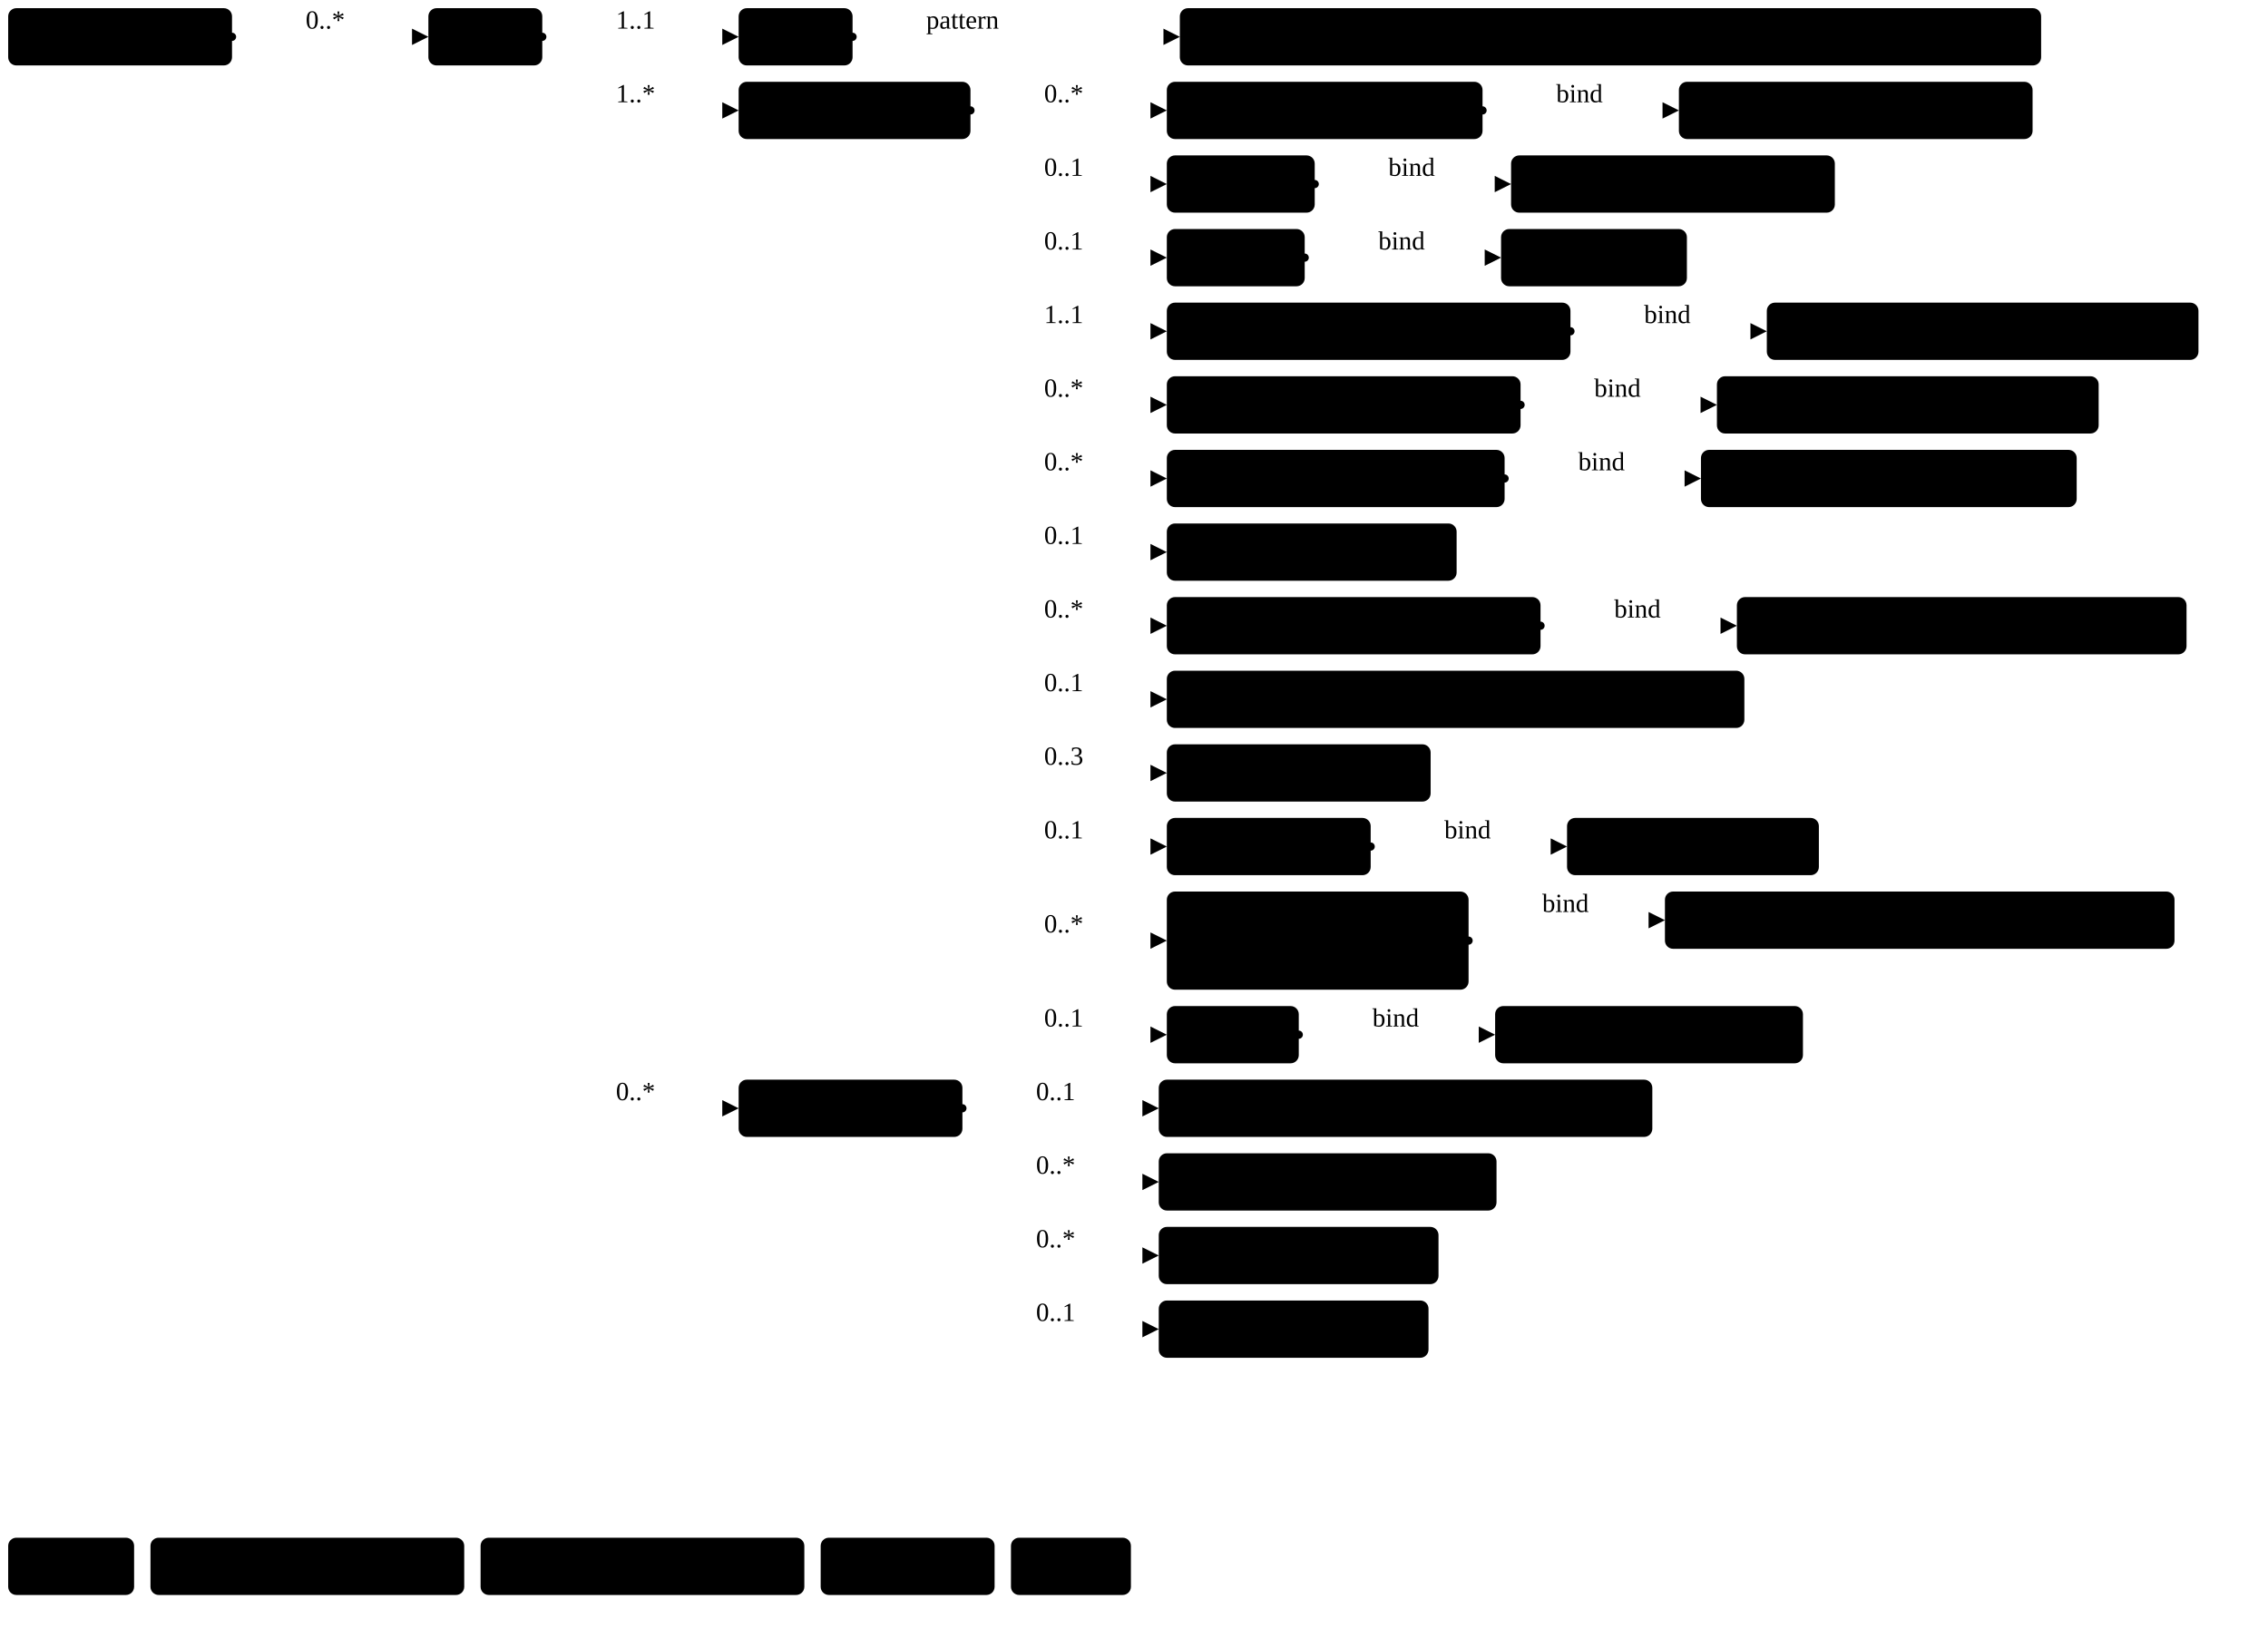
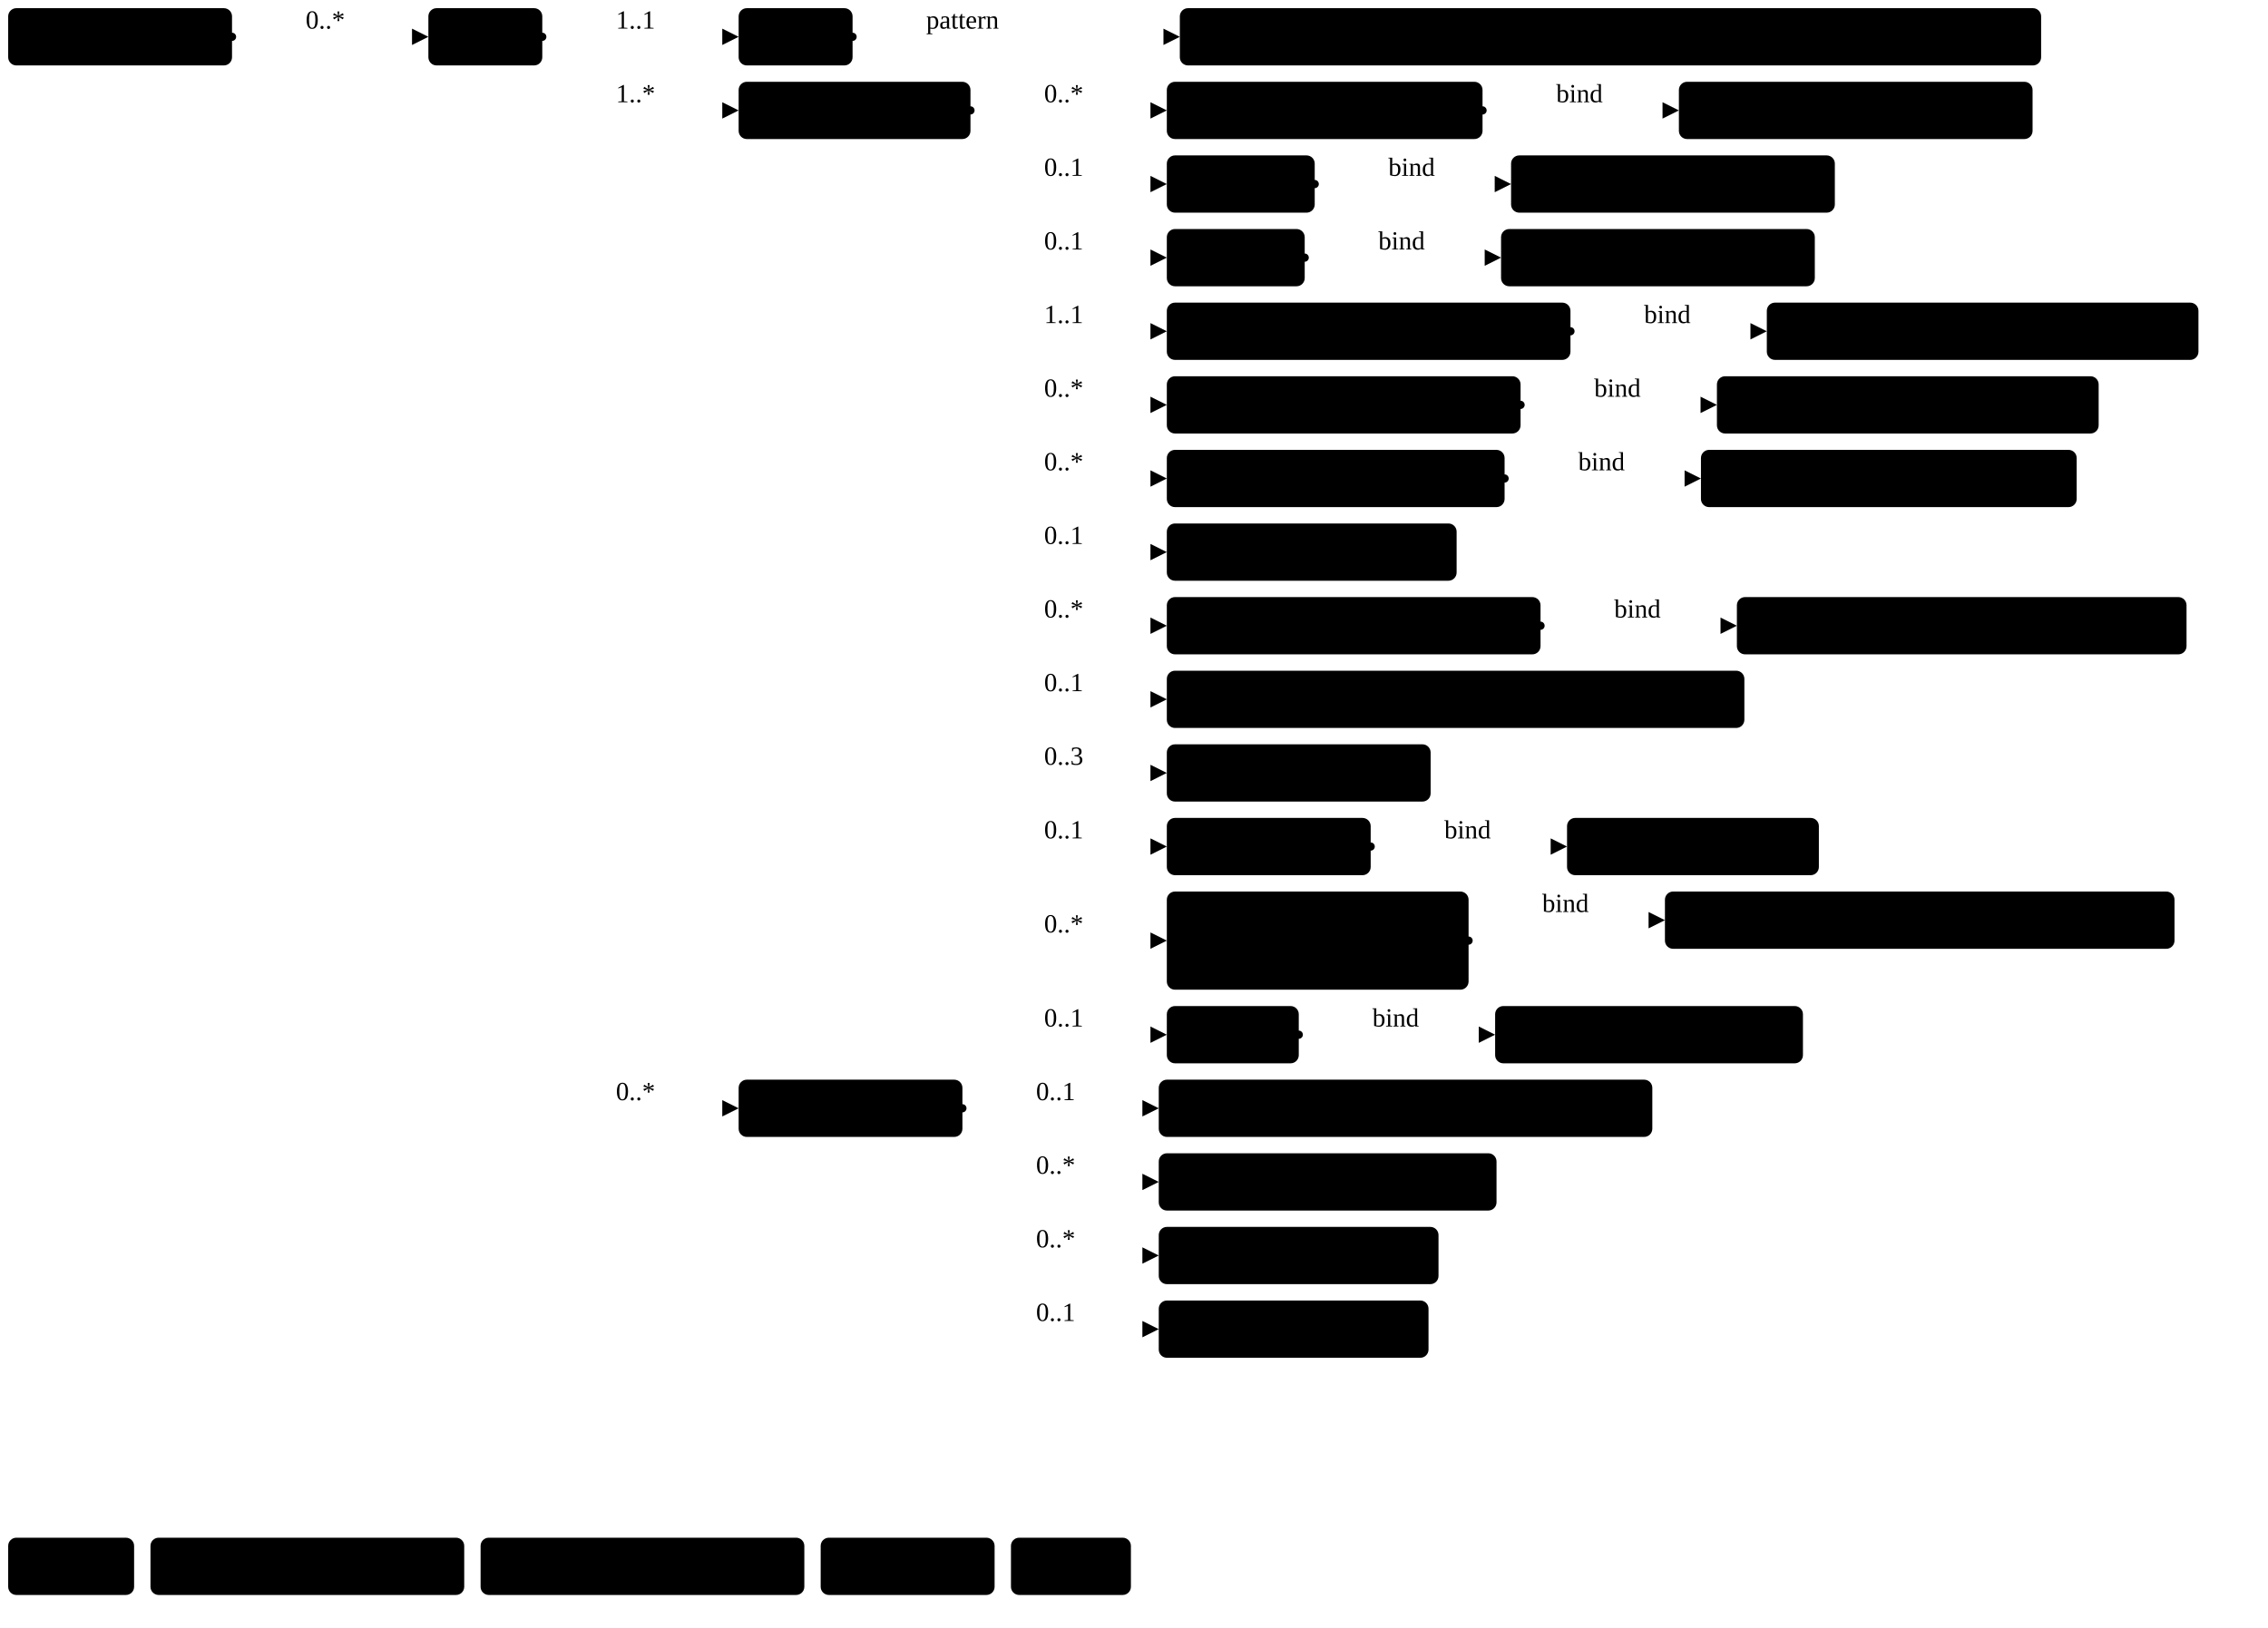
<svg xmlns="http://www.w3.org/2000/svg" version="1.1" width="1039.55" height="746.25">
  <defs>
    <marker id="arrowStart" markerWidth="3.75" markerHeight="3.75" markerUnits="px" refX="1.88" refY="1.88">
      <circle class="connector" cx="1.88" cy="1.88" r="1.88" />
    </marker>
    <marker id="arrowEnd" markerWidth="7.5" markerHeight="7.5" markerUnits="px" refX="7.5" refY="3.75">
      <polygon class="connector" points="0 0 7.5 3.75 0 7.5" />
    </marker>
  </defs>
  <g>
    <g transform="translate(3.75 3.75)">
      <a href="StructureDefinition-MGFinding.html" target="_top">
        <rect class="profile" x="0" y="0" width="102.6" height="26.25" rx="3.75" ry="3.75" />
      </a>
      <a href="StructureDefinition-MGFinding.html" target="_top">
        <text x="5.62" y="18.75" text-anchor="left" class="profile">Mg Findings</text>
      </a>
    </g>
    <line class="connector" marker-end="url(#arrowEnd)" x1="136.35" y1="16.88" x2="196.35" y2="16.88" />
    <text x="140.1" y="13.12" text-anchor="right" class="lhsText">0..*</text>
    <line class="connector" marker-start="url(#arrowStart)" x1="106.35" y1="16.88" x2="136.35" y2="16.88" />
    <line class="connector" x1="136.35" y1="16.88" x2="136.35" y2="16.88" />
  </g>
  <g>
    <g transform="translate(196.35 3.75)">
      <a href="StructureDefinition-MassAbnormality.html" target="_top">
        <rect class="focus" x="0" y="0" width="52.21" height="26.25" rx="3.75" ry="3.75" />
      </a>
      <a href="StructureDefinition-MassAbnormality.html" target="_top">
        <text x="5.62" y="18.75" text-anchor="left" class="focus">Mass</text>
      </a>
    </g>
    <line class="connector" marker-end="url(#arrowEnd)" x1="278.56" y1="16.88" x2="338.56" y2="16.88" />
    <text x="282.31" y="13.12" text-anchor="right" class="lhsText">1..1</text>
    <line class="connector" marker-end="url(#arrowEnd)" x1="278.56" y1="50.62" x2="338.56" y2="50.62" />
    <text x="282.31" y="46.88" text-anchor="right" class="lhsText">1..*</text>
    <line class="connector" marker-end="url(#arrowEnd)" x1="278.56" y1="508.12" x2="338.56" y2="508.12" />
    <text x="282.31" y="504.38" text-anchor="right" class="lhsText">0..*</text>
    <line class="connector" marker-start="url(#arrowStart)" x1="248.56" y1="16.88" x2="278.56" y2="16.88" />
    <line class="connector" x1="278.56" y1="16.88" x2="278.56" y2="508.12" />
  </g>
  <g>
    <g transform="translate(338.56 3.75)">
      <a href="StructureDefinition-MassAbnormality-definitions.html#Observation.code" target="_top">
        <rect class="element" x="0" y="0" width="52.22" height="26.25" rx="3.75" ry="3.75" />
      </a>
      <a href="StructureDefinition-MassAbnormality-definitions.html#Observation.code" target="_top">
        <text x="5.62" y="18.75" text-anchor="left" class="element">Code</text>
      </a>
    </g>
    <line class="connector" marker-end="url(#arrowEnd)" x1="420.78" y1="16.88" x2="540.78" y2="16.88" />
    <text x="424.53" y="13.12" text-anchor="right" class="lhsText">pattern </text>
    <line class="connector" marker-start="url(#arrowStart)" x1="390.78" y1="16.88" x2="420.78" y2="16.88" />
    <line class="connector" x1="420.78" y1="16.88" x2="420.78" y2="16.88" />
  </g>
  <g>
    <g transform="translate(540.78 3.75)">
      <a href="CodeSystem-ObservationCodesCS.html" target="_top">
        <rect class="value" x="0" y="0" width="394.78" height="26.25" rx="3.75" ry="3.75" />
      </a>
      <a href="CodeSystem-ObservationCodesCS.html" target="_top">
        <text x="5.62" y="18.75" text-anchor="left" class="value">ObservationCodesCS#abnormalityMassObservation</text>
      </a>
    </g>
  </g>
  <g>
    <g transform="translate(338.56 37.5)">
      <a href="StructureDefinition-MassAbnormality-definitions.html#Observation.component" target="_top">
        <rect class="element" x="0" y="0" width="106.26" height="26.25" rx="3.75" ry="3.75" />
      </a>
      <a href="StructureDefinition-MassAbnormality-definitions.html#Observation.component" target="_top">
        <text x="5.62" y="18.75" text-anchor="left" class="element">Components</text>
      </a>
    </g>
    <line class="connector" marker-end="url(#arrowEnd)" x1="474.82" y1="50.62" x2="534.82" y2="50.62" />
    <text x="478.57" y="46.88" text-anchor="right" class="lhsText">0..*</text>
    <line class="connector" marker-end="url(#arrowEnd)" x1="474.82" y1="84.38" x2="534.82" y2="84.38" />
    <text x="478.57" y="80.62" text-anchor="right" class="lhsText">0..1</text>
    <line class="connector" marker-end="url(#arrowEnd)" x1="474.82" y1="118.12" x2="534.82" y2="118.12" />
    <text x="478.57" y="114.38" text-anchor="right" class="lhsText">0..1</text>
    <line class="connector" marker-end="url(#arrowEnd)" x1="474.82" y1="151.88" x2="534.82" y2="151.88" />
    <text x="478.57" y="148.12" text-anchor="right" class="lhsText">1..1</text>
    <line class="connector" marker-end="url(#arrowEnd)" x1="474.82" y1="185.62" x2="534.82" y2="185.62" />
    <text x="478.57" y="181.88" text-anchor="right" class="lhsText">0..*</text>
    <line class="connector" marker-end="url(#arrowEnd)" x1="474.82" y1="219.38" x2="534.82" y2="219.38" />
    <text x="478.57" y="215.62" text-anchor="right" class="lhsText">0..*</text>
    <line class="connector" marker-end="url(#arrowEnd)" x1="474.82" y1="253.12" x2="534.82" y2="253.12" />
    <text x="478.57" y="249.38" text-anchor="right" class="lhsText">0..1</text>
    <line class="connector" marker-end="url(#arrowEnd)" x1="474.82" y1="286.88" x2="534.82" y2="286.88" />
    <text x="478.57" y="283.12" text-anchor="right" class="lhsText">0..*</text>
    <line class="connector" marker-end="url(#arrowEnd)" x1="474.82" y1="320.62" x2="534.82" y2="320.62" />
    <text x="478.57" y="316.88" text-anchor="right" class="lhsText">0..1</text>
    <line class="connector" marker-end="url(#arrowEnd)" x1="474.82" y1="354.38" x2="534.82" y2="354.38" />
    <text x="478.57" y="350.62" text-anchor="right" class="lhsText">0..3</text>
    <line class="connector" marker-end="url(#arrowEnd)" x1="474.82" y1="388.12" x2="534.82" y2="388.12" />
    <text x="478.57" y="384.38" text-anchor="right" class="lhsText">0..1</text>
    <line class="connector" marker-end="url(#arrowEnd)" x1="474.82" y1="431.25" x2="534.82" y2="431.25" />
    <text x="478.57" y="427.5" text-anchor="right" class="lhsText">0..*</text>
    <line class="connector" marker-end="url(#arrowEnd)" x1="474.82" y1="474.38" x2="534.82" y2="474.38" />
    <text x="478.57" y="470.62" text-anchor="right" class="lhsText">0..1</text>
    <line class="connector" marker-start="url(#arrowStart)" x1="444.82" y1="50.62" x2="474.82" y2="50.62" />
    <line class="connector" x1="474.82" y1="50.62" x2="474.82" y2="474.38" />
  </g>
  <g>
    <g transform="translate(534.82 37.5)">
      <a href="StructureDefinition-MassAbnormality-definitions.html#Observation.component:correspondsWith" target="_top">
        <rect class="element" x="0" y="0" width="144.71" height="26.25" rx="3.75" ry="3.75" />
      </a>
      <a href="StructureDefinition-MassAbnormality-definitions.html#Observation.component:correspondsWith" target="_top">
        <text x="5.62" y="18.75" text-anchor="left" class="element">Corresponds With</text>
      </a>
    </g>
    <line class="connector" marker-end="url(#arrowEnd)" x1="709.53" y1="50.62" x2="769.53" y2="50.62" />
    <text x="713.28" y="46.88" text-anchor="right" class="lhsText">bind</text>
    <line class="connector" marker-start="url(#arrowStart)" x1="679.53" y1="50.62" x2="709.53" y2="50.62" />
    <line class="connector" x1="709.53" y1="50.62" x2="709.53" y2="50.62" />
  </g>
  <g>
    <g transform="translate(769.53 37.5)">
      <a href="ValueSet-CorrespondsWithVS.html" target="_top">
        <rect class="valueSet" x="0" y="0" width="162.11" height="26.25" rx="3.75" ry="3.75" />
      </a>
      <a href="ValueSet-CorrespondsWithVS.html" target="_top">
        <text x="5.62" y="18.75" text-anchor="left" class="valueSet">CorrespondsWithVS</text>
      </a>
    </g>
  </g>
  <g>
    <g transform="translate(534.82 71.25)">
      <a href="StructureDefinition-MassAbnormality-definitions.html#Observation.component:density" target="_top">
        <rect class="element" x="0" y="0" width="67.79" height="26.25" rx="3.75" ry="3.75" />
      </a>
      <a href="StructureDefinition-MassAbnormality-definitions.html#Observation.component:density" target="_top">
        <text x="5.62" y="18.75" text-anchor="left" class="element">Density</text>
      </a>
    </g>
    <line class="connector" marker-end="url(#arrowEnd)" x1="632.61" y1="84.38" x2="692.61" y2="84.38" />
    <text x="636.36" y="80.62" text-anchor="right" class="lhsText">bind</text>
    <line class="connector" marker-start="url(#arrowStart)" x1="602.61" y1="84.38" x2="632.61" y2="84.38" />
    <line class="connector" x1="632.61" y1="84.38" x2="632.61" y2="84.38" />
  </g>
  <g>
    <g transform="translate(692.61 71.25)">
      <a href="ValueSet-rde1578-density.html" target="_top">
        <rect class="valueSet" x="0" y="0" width="148.4" height="26.25" rx="3.75" ry="3.75" />
      </a>
      <a href="ValueSet-rde1578-density.html" target="_top">
        <text x="5.62" y="18.75" text-anchor="left" class="valueSet">RDE1578_Density</text>
      </a>
    </g>
  </g>
  <g>
    <g transform="translate(534.82 105)">
      <a href="StructureDefinition-MassAbnormality-definitions.html#Observation.component:margin" target="_top">
        <rect class="element" x="0" y="0" width="63.2" height="26.25" rx="3.75" ry="3.75" />
      </a>
      <a href="StructureDefinition-MassAbnormality-definitions.html#Observation.component:margin" target="_top">
        <text x="5.62" y="18.75" text-anchor="left" class="element">Margin</text>
      </a>
    </g>
    <line class="connector" marker-end="url(#arrowEnd)" x1="628.02" y1="118.12" x2="688.02" y2="118.12" />
    <text x="631.77" y="114.38" text-anchor="right" class="lhsText">bind</text>
    <line class="connector" marker-start="url(#arrowStart)" x1="598.02" y1="118.12" x2="628.02" y2="118.12" />
    <line class="connector" x1="628.02" y1="118.12" x2="628.02" y2="118.12" />
  </g>
  <g>
    <g transform="translate(688.02 105)">
-       <a href="ValueSet-MarginVS.html" target="_top">
-         <rect class="valueSet" x="0" y="0" width="85.18" height="26.25" rx="3.75" ry="3.75" />
-       </a>
-       <a href="ValueSet-MarginVS.html" target="_top">
-         <text x="5.62" y="18.75" text-anchor="left" class="valueSet">MarginVS</text>
+       <a href="ValueSet-rde1579-margin.html" target="_top">
+         <rect class="valueSet" x="0" y="0" width="143.81" height="26.25" rx="3.75" ry="3.75" />
+       </a>
+       <a href="ValueSet-rde1579-margin.html" target="_top">
+         <text x="5.62" y="18.75" text-anchor="left" class="valueSet">RDE1579_Margin</text>
      </a>
    </g>
  </g>
  <g>
    <g transform="translate(534.82 138.75)">
      <a href="StructureDefinition-MassAbnormality-definitions.html#Observation.component:massType" target="_top">
        <rect class="element" x="0" y="0" width="185.01" height="26.25" rx="3.75" ry="3.75" />
      </a>
      <a href="StructureDefinition-MassAbnormality-definitions.html#Observation.component:massType" target="_top">
        <text x="5.62" y="18.75" text-anchor="left" class="element">Mass Abnormality Type</text>
      </a>
    </g>
    <line class="connector" marker-end="url(#arrowEnd)" x1="749.83" y1="151.88" x2="809.83" y2="151.88" />
    <text x="753.58" y="148.12" text-anchor="right" class="lhsText">bind</text>
    <line class="connector" marker-start="url(#arrowStart)" x1="719.83" y1="151.88" x2="749.83" y2="151.88" />
    <line class="connector" x1="749.83" y1="151.88" x2="749.83" y2="151.88" />
  </g>
  <g>
    <g transform="translate(809.83 138.75)">
      <a href="ValueSet-MassAbnormalityTypeVS.html" target="_top">
        <rect class="valueSet" x="0" y="0" width="197.84" height="26.25" rx="3.75" ry="3.75" />
      </a>
      <a href="ValueSet-MassAbnormalityTypeVS.html" target="_top">
        <text x="5.62" y="18.75" text-anchor="left" class="valueSet">MassAbnormalityTypeVS</text>
      </a>
    </g>
  </g>
  <g>
    <g transform="translate(534.82 172.5)">
      <a href="StructureDefinition-MassAbnormality-definitions.html#Observation.component:notPreviouslySeen" target="_top">
        <rect class="element" x="0" y="0" width="162.14" height="26.25" rx="3.75" ry="3.75" />
      </a>
      <a href="StructureDefinition-MassAbnormality-definitions.html#Observation.component:notPreviouslySeen" target="_top">
        <text x="5.62" y="18.75" text-anchor="left" class="element">Not Previously Seen</text>
      </a>
    </g>
    <line class="connector" marker-end="url(#arrowEnd)" x1="726.96" y1="185.62" x2="786.96" y2="185.62" />
    <text x="730.71" y="181.88" text-anchor="right" class="lhsText">bind</text>
    <line class="connector" marker-start="url(#arrowStart)" x1="696.96" y1="185.62" x2="726.96" y2="185.62" />
    <line class="connector" x1="726.96" y1="185.62" x2="726.96" y2="185.62" />
  </g>
  <g>
    <g transform="translate(786.96 172.5)">
      <a href="ValueSet-NotPreviouslySeenVS.html" target="_top">
        <rect class="valueSet" x="0" y="0" width="174.97" height="26.25" rx="3.75" ry="3.75" />
      </a>
      <a href="ValueSet-NotPreviouslySeenVS.html" target="_top">
        <text x="5.62" y="18.75" text-anchor="left" class="valueSet">NotPreviouslySeenVS</text>
      </a>
    </g>
  </g>
  <g>
    <g transform="translate(534.82 206.25)">
      <a href="StructureDefinition-MassAbnormality-definitions.html#Observation.component:obsChanges" target="_top">
        <rect class="element" x="0" y="0" width="154.82" height="26.25" rx="3.75" ry="3.75" />
      </a>
      <a href="StructureDefinition-MassAbnormality-definitions.html#Observation.component:obsChanges" target="_top">
        <text x="5.62" y="18.75" text-anchor="left" class="element">Observed Changes</text>
      </a>
    </g>
    <line class="connector" marker-end="url(#arrowEnd)" x1="719.64" y1="219.38" x2="779.64" y2="219.38" />
    <text x="723.39" y="215.62" text-anchor="right" class="lhsText">bind</text>
    <line class="connector" marker-start="url(#arrowStart)" x1="689.64" y1="219.38" x2="719.64" y2="219.38" />
    <line class="connector" x1="719.64" y1="219.38" x2="719.64" y2="219.38" />
  </g>
  <g>
    <g transform="translate(779.64 206.25)">
      <a href="ValueSet-ObservedChangesVS.html" target="_top">
        <rect class="valueSet" x="0" y="0" width="172.22" height="26.25" rx="3.75" ry="3.75" />
      </a>
      <a href="ValueSet-ObservedChangesVS.html" target="_top">
        <text x="5.62" y="18.75" text-anchor="left" class="valueSet">ObservedChangesVS</text>
      </a>
    </g>
  </g>
  <g>
    <g transform="translate(534.82 240)">
      <a href="StructureDefinition-MassAbnormality-definitions.html#Observation.component:observedCount" target="_top">
        <rect class="element" x="0" y="0" width="132.83" height="26.25" rx="3.75" ry="3.75" />
      </a>
      <a href="StructureDefinition-MassAbnormality-definitions.html#Observation.component:observedCount" target="_top">
        <text x="5.62" y="18.75" text-anchor="left" class="element">Observed Count</text>
      </a>
    </g>
  </g>
  <g>
    <g transform="translate(534.82 273.75)">
      <a href="StructureDefinition-MassAbnormality-definitions.html#Observation.component:obsDistribution" target="_top">
        <rect class="element" x="0" y="0" width="171.29" height="26.25" rx="3.75" ry="3.75" />
      </a>
      <a href="StructureDefinition-MassAbnormality-definitions.html#Observation.component:obsDistribution" target="_top">
        <text x="5.62" y="18.75" text-anchor="left" class="element">Observed Distribution</text>
      </a>
    </g>
    <line class="connector" marker-end="url(#arrowEnd)" x1="736.11" y1="286.88" x2="796.11" y2="286.88" />
    <text x="739.86" y="283.12" text-anchor="right" class="lhsText">bind</text>
    <line class="connector" marker-start="url(#arrowStart)" x1="706.11" y1="286.88" x2="736.11" y2="286.88" />
    <line class="connector" x1="736.11" y1="286.88" x2="736.11" y2="286.88" />
  </g>
  <g>
    <g transform="translate(796.11 273.75)">
      <a href="ValueSet-CalcificationDistributionVS.html" target="_top">
        <rect class="valueSet" x="0" y="0" width="206.1" height="26.25" rx="3.75" ry="3.75" />
      </a>
      <a href="ValueSet-CalcificationDistributionVS.html" target="_top">
        <text x="5.62" y="18.75" text-anchor="left" class="valueSet">CalcificationDistributionVS</text>
      </a>
    </g>
  </g>
  <g>
    <g transform="translate(534.82 307.5)">
      <a href="StructureDefinition-MassAbnormality-definitions.html#Observation.component:obsDistRegionSize" target="_top">
        <rect class="element" x="0" y="0" width="264.72" height="26.25" rx="3.75" ry="3.75" />
      </a>
      <a href="StructureDefinition-MassAbnormality-definitions.html#Observation.component:obsDistRegionSize" target="_top">
        <text x="5.62" y="18.75" text-anchor="left" class="element">Observed Distribution Region Size</text>
      </a>
    </g>
  </g>
  <g>
    <g transform="translate(534.82 341.25)">
      <a href="StructureDefinition-MassAbnormality-definitions.html#Observation.component:obsSize" target="_top">
        <rect class="element" x="0" y="0" width="120.92" height="26.25" rx="3.75" ry="3.75" />
      </a>
      <a href="StructureDefinition-MassAbnormality-definitions.html#Observation.component:obsSize" target="_top">
        <text x="5.62" y="18.75" text-anchor="left" class="element">Observed Size</text>
      </a>
    </g>
  </g>
  <g>
    <g transform="translate(534.82 375)">
      <a href="StructureDefinition-MassAbnormality-definitions.html#Observation.component:orientation" target="_top">
        <rect class="element" x="0" y="0" width="93.44" height="26.25" rx="3.75" ry="3.75" />
      </a>
      <a href="StructureDefinition-MassAbnormality-definitions.html#Observation.component:orientation" target="_top">
        <text x="5.62" y="18.75" text-anchor="left" class="element">Orientation</text>
      </a>
    </g>
    <line class="connector" marker-end="url(#arrowEnd)" x1="658.26" y1="388.12" x2="718.26" y2="388.12" />
    <text x="662.01" y="384.38" text-anchor="right" class="lhsText">bind</text>
    <line class="connector" marker-start="url(#arrowStart)" x1="628.26" y1="388.12" x2="658.26" y2="388.12" />
    <line class="connector" x1="658.26" y1="388.12" x2="658.26" y2="388.12" />
  </g>
  <g>
    <g transform="translate(718.26 375)">
      <a href="ValueSet-OrientationVS.html" target="_top">
        <rect class="valueSet" x="0" y="0" width="115.43" height="26.25" rx="3.75" ry="3.75" />
      </a>
      <a href="ValueSet-OrientationVS.html" target="_top">
        <text x="5.62" y="18.75" text-anchor="left" class="valueSet">OrientationVS</text>
      </a>
    </g>
  </g>
  <g>
    <g transform="translate(534.82 408.75)">
      <a href="StructureDefinition-MassAbnormality-definitions.html#Observation.component:prevDemBy" target="_top">
        <rect class="element" x="0" y="0" width="138.31" height="45" rx="3.75" ry="3.75" />
      </a>
      <a href="StructureDefinition-MassAbnormality-definitions.html#Observation.component:prevDemBy" target="_top">
        <text x="5.62" y="18.75" text-anchor="left" class="element">Previously</text>
      </a>
      <a href="StructureDefinition-MassAbnormality-definitions.html#Observation.component:prevDemBy" target="_top">
        <text x="5.62" y="37.5" text-anchor="left" class="element">Demonstrated by</text>
      </a>
    </g>
    <line class="connector" marker-end="url(#arrowEnd)" x1="703.13" y1="421.88" x2="763.13" y2="421.88" />
    <text x="706.88" y="418.12" text-anchor="right" class="lhsText">bind</text>
    <line class="connector" marker-start="url(#arrowStart)" x1="673.13" y1="431.25" x2="703.13" y2="431.25" />
    <line class="connector" x1="703.13" y1="421.88" x2="703.13" y2="431.25" />
  </g>
  <g>
    <g transform="translate(763.13 408.75)">
      <a href="ValueSet-PreviouslyDemonstratedByVS.html" target="_top">
        <rect class="valueSet" x="0" y="0" width="233.57" height="26.25" rx="3.75" ry="3.75" />
      </a>
      <a href="ValueSet-PreviouslyDemonstratedByVS.html" target="_top">
        <text x="5.62" y="18.75" text-anchor="left" class="valueSet">PreviouslyDemonstratedByVS</text>
      </a>
    </g>
  </g>
  <g>
    <g transform="translate(534.82 461.25)">
      <a href="StructureDefinition-MassAbnormality-definitions.html#Observation.component:shape" target="_top">
        <rect class="element" x="0" y="0" width="60.48" height="26.25" rx="3.75" ry="3.75" />
      </a>
      <a href="StructureDefinition-MassAbnormality-definitions.html#Observation.component:shape" target="_top">
        <text x="5.62" y="18.75" text-anchor="left" class="element">Shape</text>
      </a>
    </g>
    <line class="connector" marker-end="url(#arrowEnd)" x1="625.3" y1="474.38" x2="685.3" y2="474.38" />
    <text x="629.05" y="470.62" text-anchor="right" class="lhsText">bind</text>
    <line class="connector" marker-start="url(#arrowStart)" x1="595.3" y1="474.38" x2="625.3" y2="474.38" />
    <line class="connector" x1="625.3" y1="474.38" x2="625.3" y2="474.38" />
  </g>
  <g>
    <g transform="translate(685.3 461.25)">
      <a href="ValueSet-rde1576-shape.html" target="_top">
        <rect class="valueSet" x="0" y="0" width="141.09" height="26.25" rx="3.75" ry="3.75" />
      </a>
      <a href="ValueSet-rde1576-shape.html" target="_top">
        <text x="5.62" y="18.75" text-anchor="left" class="valueSet">RDE1576_Shape</text>
      </a>
    </g>
  </g>
  <g>
    <g transform="translate(338.56 495)">
      <a href="StructureDefinition-MassAbnormality-definitions.html#Observation.hasMember" target="_top">
        <rect class="element" x="0" y="0" width="102.57" height="26.25" rx="3.75" ry="3.75" />
      </a>
      <a href="StructureDefinition-MassAbnormality-definitions.html#Observation.hasMember" target="_top">
        <text x="5.62" y="18.75" text-anchor="left" class="element">HasMember</text>
      </a>
    </g>
    <line class="connector" marker-end="url(#arrowEnd)" x1="471.12" y1="508.12" x2="531.12" y2="508.12" />
    <text x="474.87" y="504.38" text-anchor="right" class="lhsText">0..1</text>
    <line class="connector" marker-end="url(#arrowEnd)" x1="471.12" y1="541.88" x2="531.12" y2="541.88" />
    <text x="474.87" y="538.12" text-anchor="right" class="lhsText">0..*</text>
    <line class="connector" marker-end="url(#arrowEnd)" x1="471.12" y1="575.62" x2="531.12" y2="575.62" />
    <text x="474.87" y="571.88" text-anchor="right" class="lhsText">0..*</text>
    <line class="connector" marker-end="url(#arrowEnd)" x1="471.12" y1="609.38" x2="531.12" y2="609.38" />
    <text x="474.87" y="605.62" text-anchor="right" class="lhsText">0..1</text>
    <line class="connector" marker-start="url(#arrowStart)" x1="441.12" y1="508.12" x2="471.12" y2="508.12" />
    <line class="connector" x1="471.12" y1="508.12" x2="471.12" y2="609.38" />
  </g>
  <g>
    <g transform="translate(531.12 495)">
      <a href="StructureDefinition-BreastAssessmentCategory.html" target="_top">
        <rect class="profile" x="0" y="0" width="226.23" height="26.25" rx="3.75" ry="3.75" />
      </a>
      <a href="StructureDefinition-BreastAssessmentCategory.html" target="_top">
        <text x="5.62" y="18.75" text-anchor="left" class="profile">Breast Assessment Category</text>
      </a>
    </g>
  </g>
  <g>
    <g transform="translate(531.12 528.75)">
      <a href="StructureDefinition-AssociatedFeature.html" target="_top">
        <rect class="profile" x="0" y="0" width="154.82" height="26.25" rx="3.75" ry="3.75" />
      </a>
      <a href="StructureDefinition-AssociatedFeature.html" target="_top">
        <text x="5.62" y="18.75" text-anchor="left" class="profile">Associated Feature</text>
      </a>
    </g>
  </g>
  <g>
    <g transform="translate(531.12 562.5)">
      <a href="StructureDefinition-ConsistentWith.html" target="_top">
        <rect class="profile" x="0" y="0" width="128.23" height="26.25" rx="3.75" ry="3.75" />
      </a>
      <a href="StructureDefinition-ConsistentWith.html" target="_top">
        <text x="5.62" y="18.75" text-anchor="left" class="profile">Consistent With</text>
      </a>
    </g>
  </g>
  <g>
    <g transform="translate(531.12 596.25)">
      <a href="StructureDefinition-TumorSatellite.html" target="_top">
        <rect class="profile" x="0" y="0" width="123.65" height="26.25" rx="3.75" ry="3.75" />
      </a>
      <a href="StructureDefinition-TumorSatellite.html" target="_top">
        <text x="5.62" y="18.75" text-anchor="left" class="profile">Tumor Satellite</text>
      </a>
    </g>
  </g>
  <g>
    <g transform="translate(3.75 705)">
      <a target="_top">
        <rect class="focus" x="0" y="0" width="57.72" height="26.25" rx="3.75" ry="3.75" />
      </a>
      <a target="_top">
        <text x="5.62" y="18.75" text-anchor="left" class="focus">Focus</text>
      </a>
    </g>
    <g transform="translate(68.97 705)">
      <a target="_top">
        <rect class="profile" x="0" y="0" width="143.81" height="26.25" rx="3.75" ry="3.75" />
      </a>
      <a target="_top">
        <text x="5.62" y="18.75" text-anchor="left" class="profile">Profiled Resource</text>
      </a>
    </g>
    <g transform="translate(220.28 705)">
      <a target="_top">
        <rect class="element" x="0" y="0" width="148.39" height="26.25" rx="3.75" ry="3.75" />
      </a>
      <a target="_top">
        <text x="5.62" y="18.75" text-anchor="left" class="element">Resource Element</text>
      </a>
    </g>
    <g transform="translate(376.16 705)">
      <a target="_top">
        <rect class="valueSet" x="0" y="0" width="79.72" height="26.25" rx="3.75" ry="3.75" />
      </a>
      <a target="_top">
        <text x="5.62" y="18.75" text-anchor="left" class="valueSet">ValueSet</text>
      </a>
    </g>
    <g transform="translate(463.38 705)">
      <a target="_top">
        <rect class="value" x="0" y="0" width="54.98" height="26.25" rx="3.75" ry="3.75" />
      </a>
      <a target="_top">
        <text x="5.62" y="18.75" text-anchor="left" class="value">Value</text>
      </a>
    </g>
  </g>
</svg>
